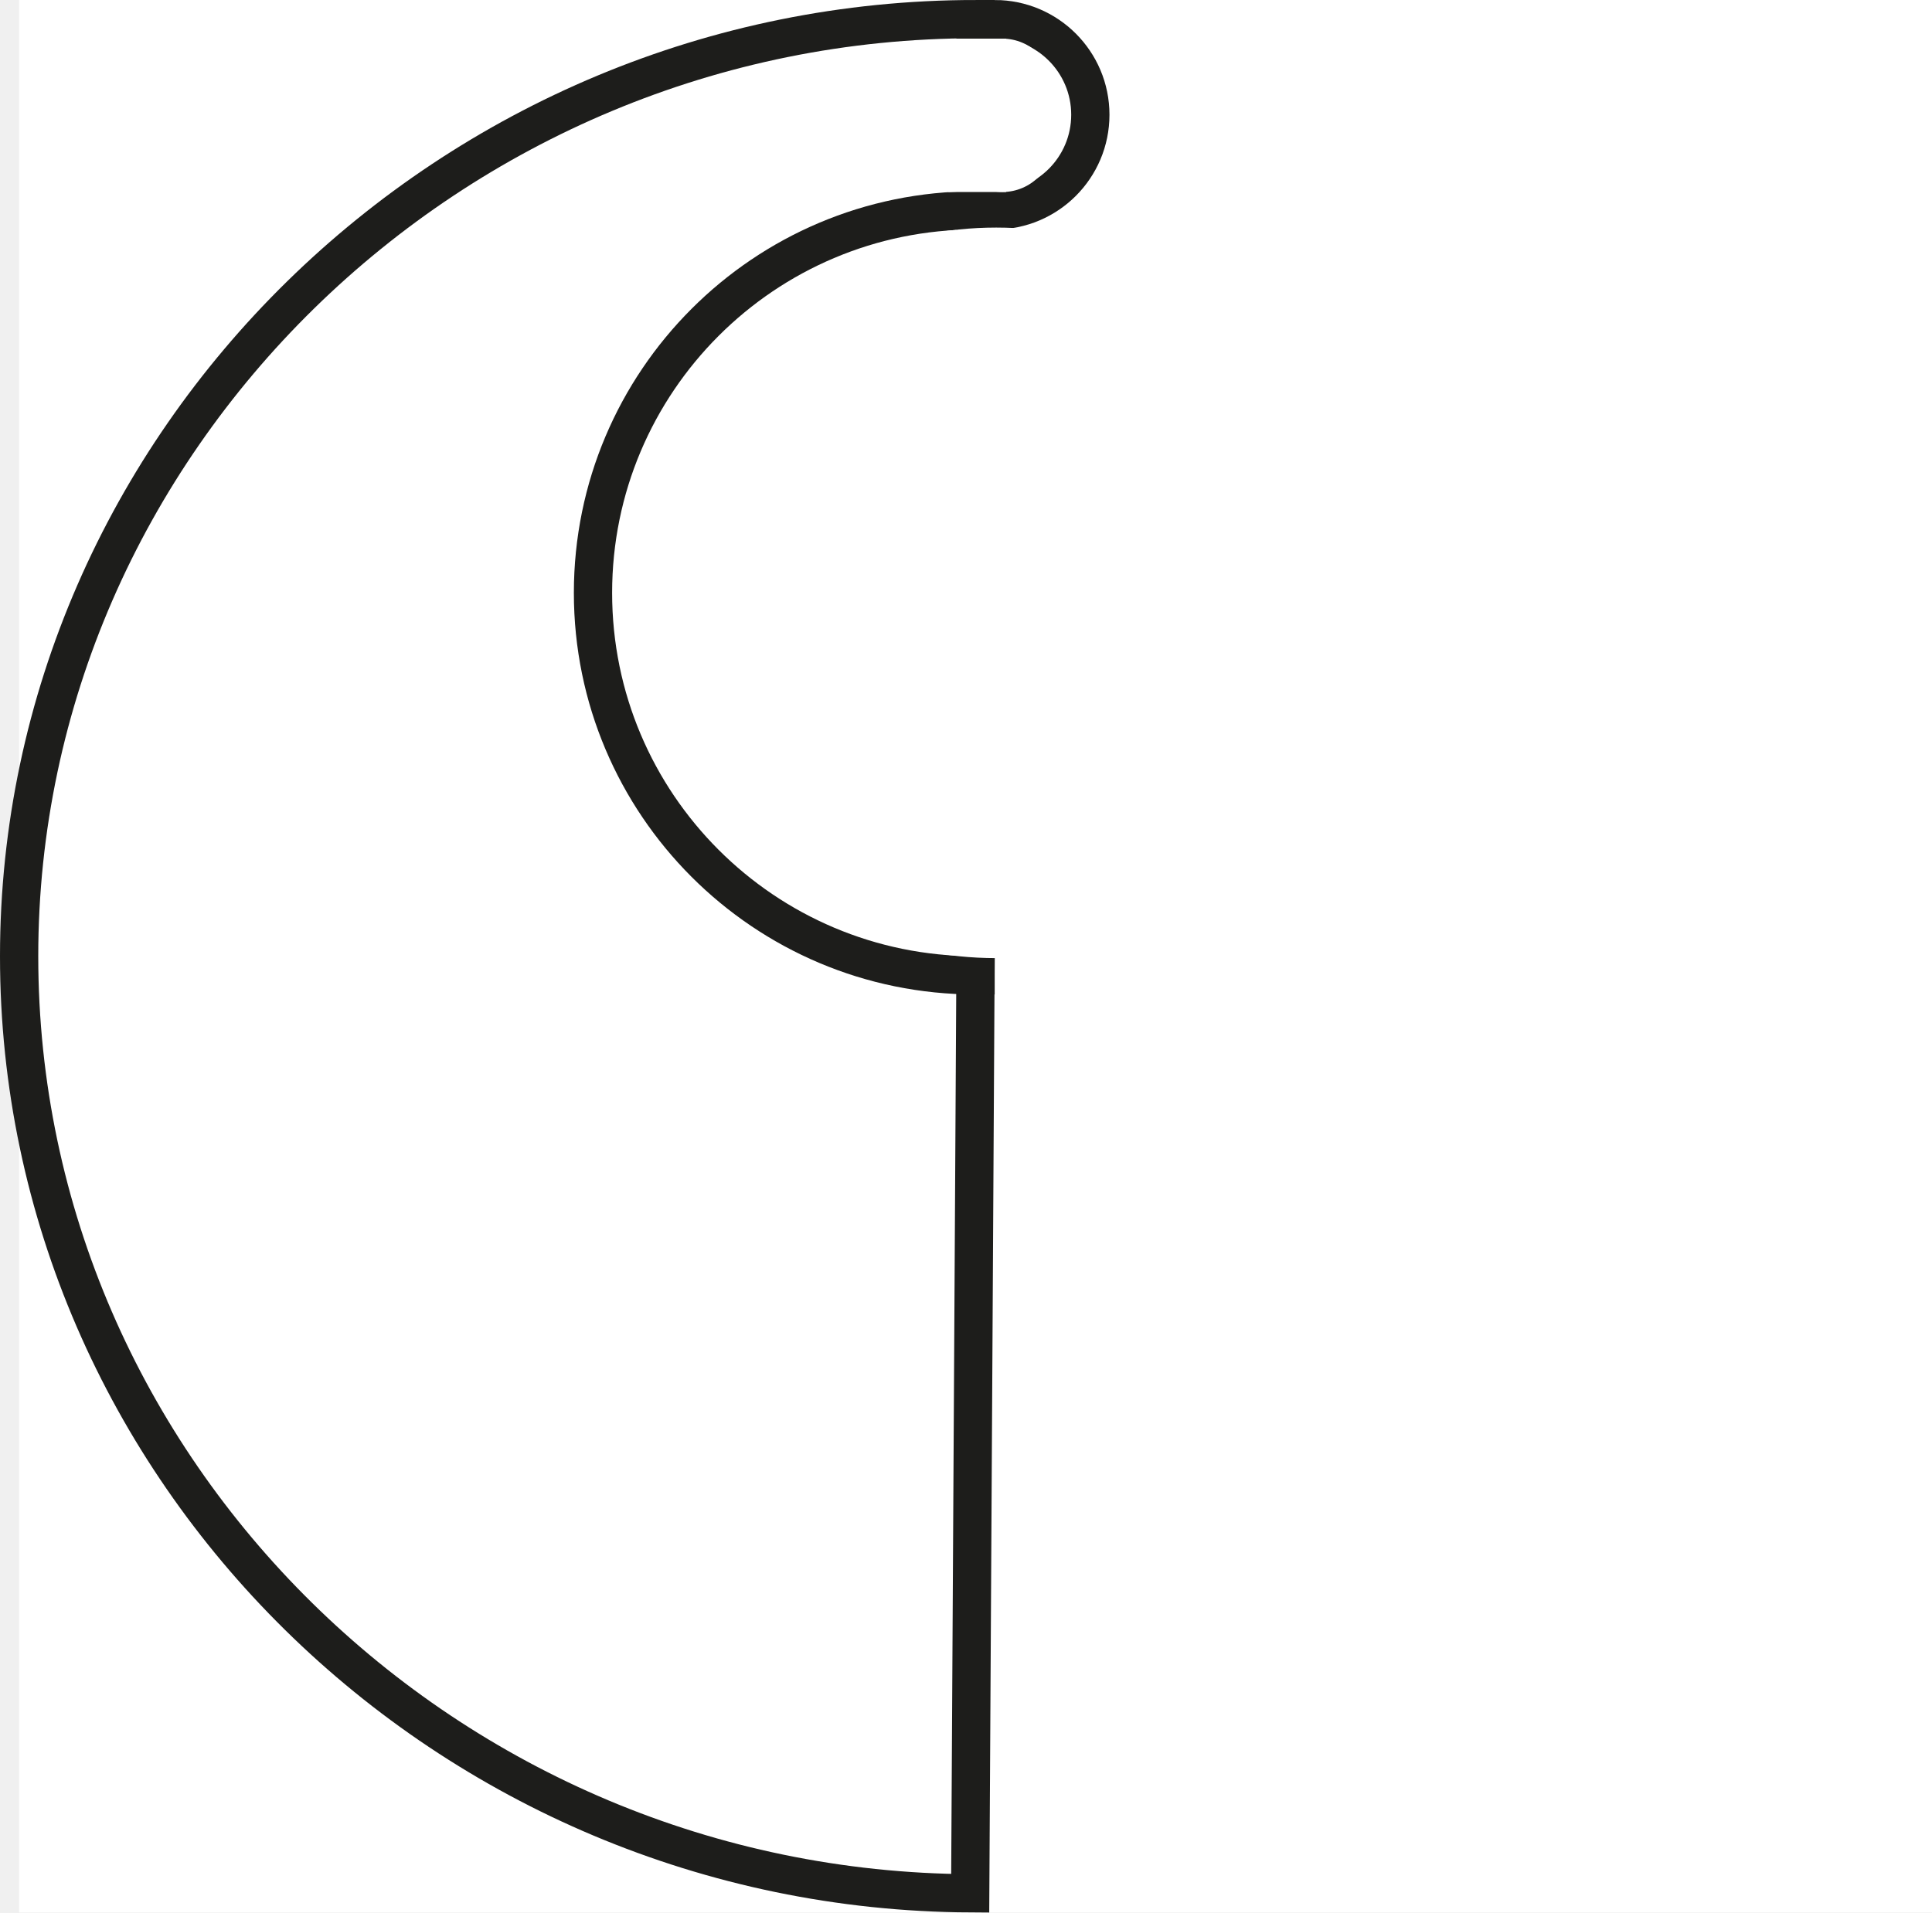
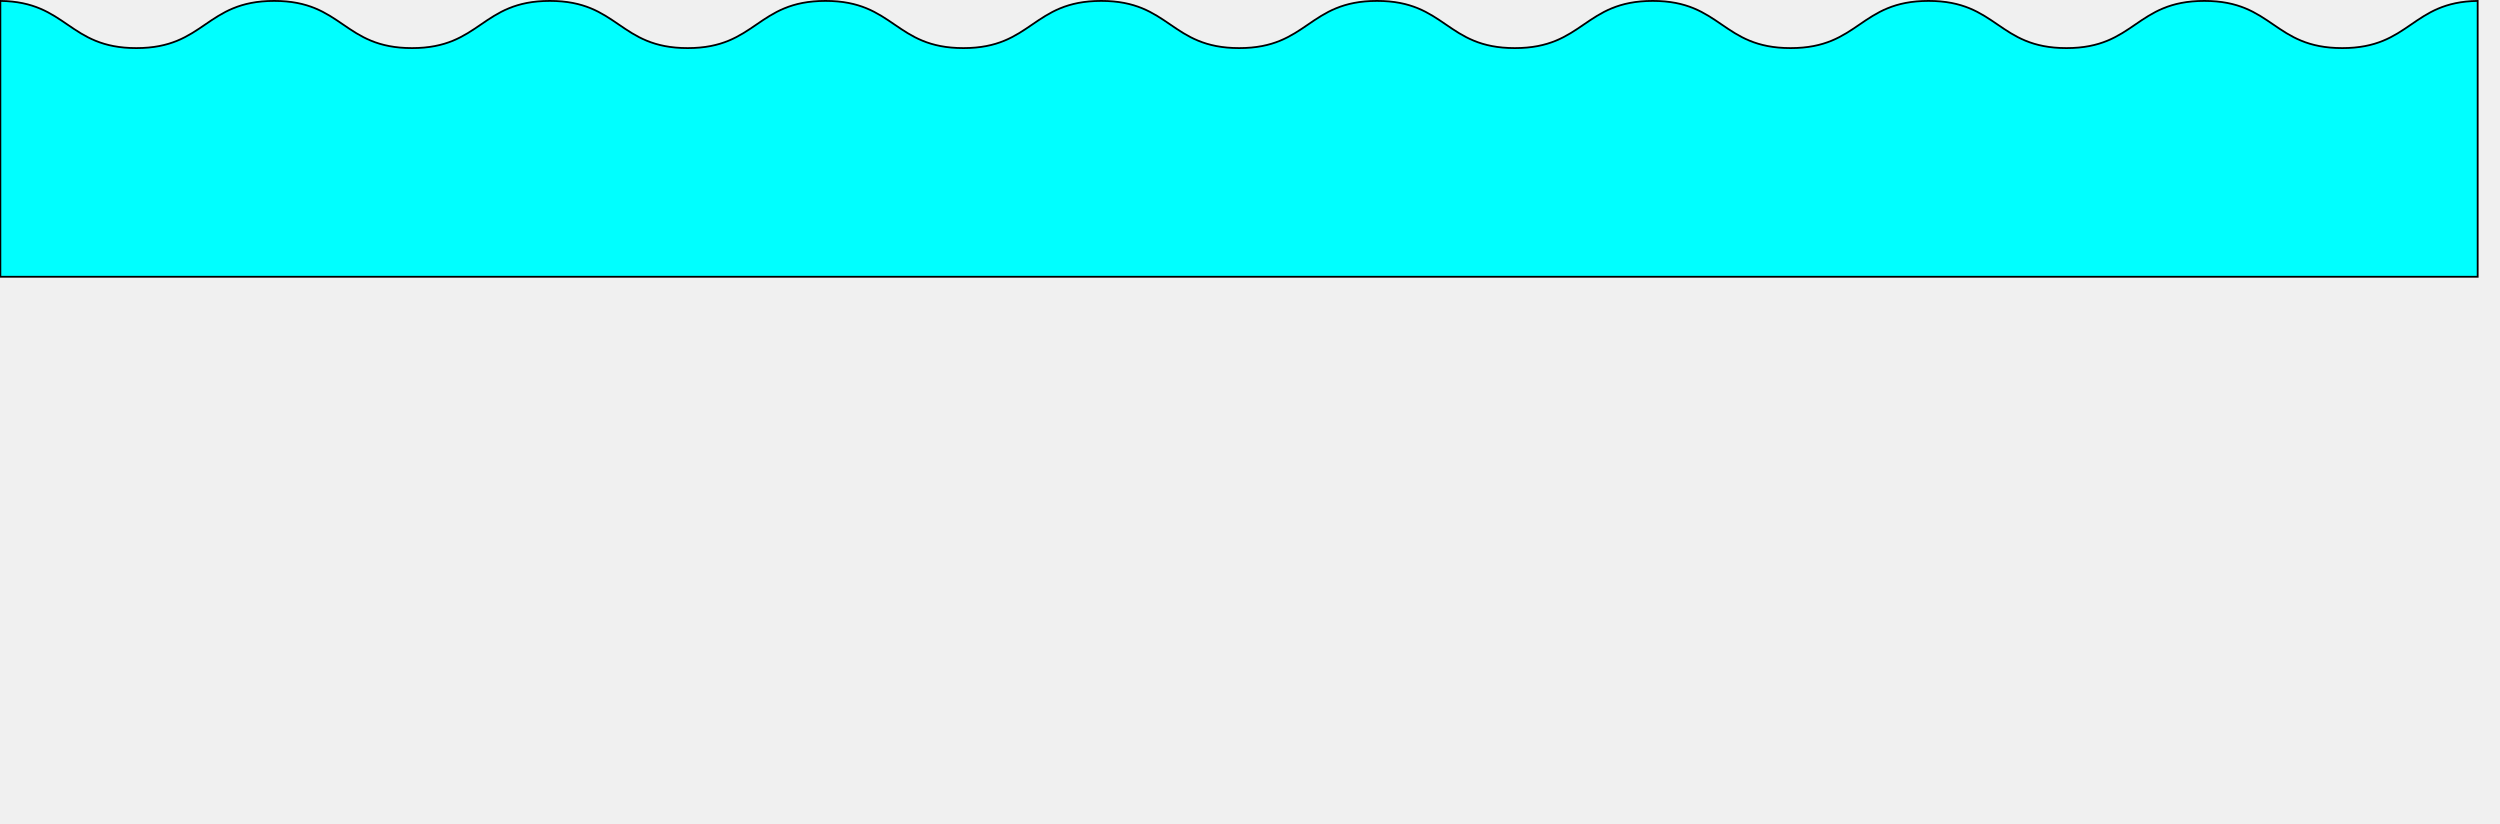
- <svg xmlns="http://www.w3.org/2000/svg" viewBox="0 0 50.5 50">
+ <svg xmlns="http://www.w3.org/2000/svg" id="Layer_1" data-name="Layer 1" viewBox="0 0 1377.5 453.5">
  <defs>
    <style>
-       .cls-1, .cls-2 {
-         fill: #fff;
+       .cls-1 {
+         fill: none;
      }

      .cls-2 {
-         stroke: #1d1d1b;
+         fill: aqua;
+         stroke: #000;
        stroke-miterlimit: 10;
      }
    </style>
  </defs>
-   <g id="Layer_2" data-name="Layer 2">
-     <g id="Wave1">
-       <g>
-         <rect class="cls-1" x="0.5" width="50" height="50" />
-         <g>
-           <path class="cls-2" d="M25.5,25V.5C11.79.5.5,11.56.5,25S11.7,49.43,25.36,49.5Z" />
-           <path class="cls-2" d="M26,3V.5a2.5,2.5,0,0,1,0,5Z" />
-           <path class="cls-2" d="M25.5,15.5v10a10,10,0,0,1,0-20Z" />
-           <circle class="cls-1" cx="23.08" cy="13.94" r="0.06" />
-           <ellipse class="cls-1" cx="26.04" cy="15.5" rx="9.5" ry="9.55" />
-           <circle class="cls-1" cx="26.2" cy="3.68" r="1.34" />
-           <ellipse class="cls-1" cx="26.2" cy="2.36" rx="1.34" ry="1.35" />
-           <rect class="cls-1" x="24.79" y="1.01" width="1.51" height="4.01" />
-         </g>
-       </g>
-     </g>
+   <g>
+     <path class="cls-1" d="M1376.5,648.52v152h1v-152Z" transform="translate(0 -347)" />
+     <path class="cls-2" d="M1290.57,373.5c-38,0-38-26-76-26s-38,26-75.95,26-38-26-76-26-38,26-76,26-38-26-75.95-26-38,26-76,26-38-26-75.94-26-38,26-75.95,26-38-26-76-26-38,26-75.94,26-38-26-76-26-38,26-75.94,26-38-26-75.94-26-38,26-75.95,26-38-26-75.95-26-38,26-75.94,26c-37.62,0-38-25.5-74.92-26v152h1365v-152C1328.57,348,1328.2,373.5,1290.57,373.5Z" transform="translate(0 -347)" />
  </g>
</svg>
